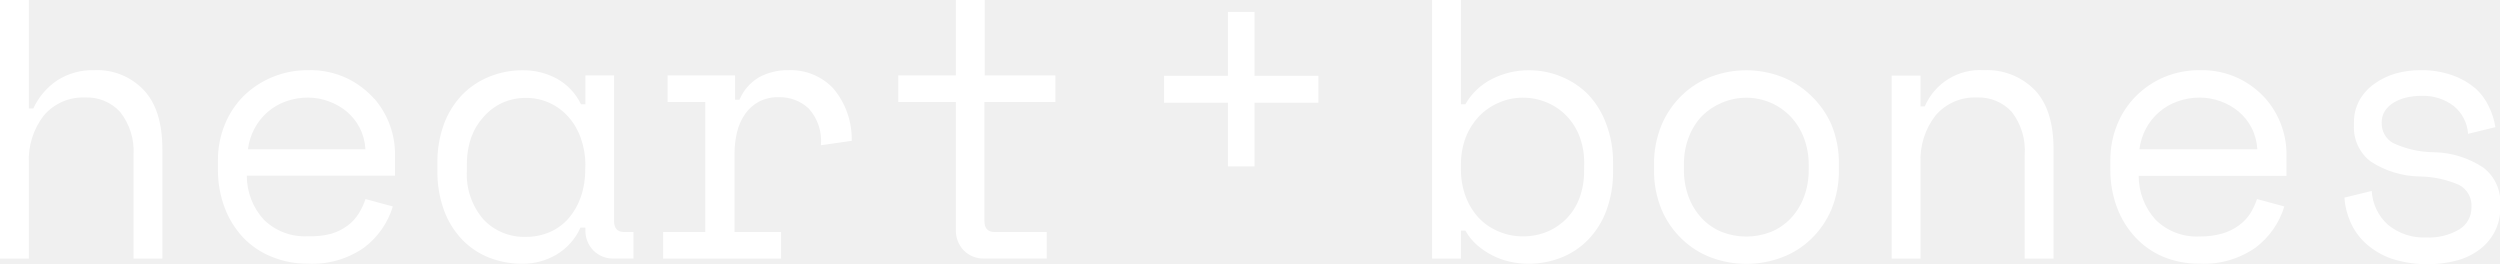
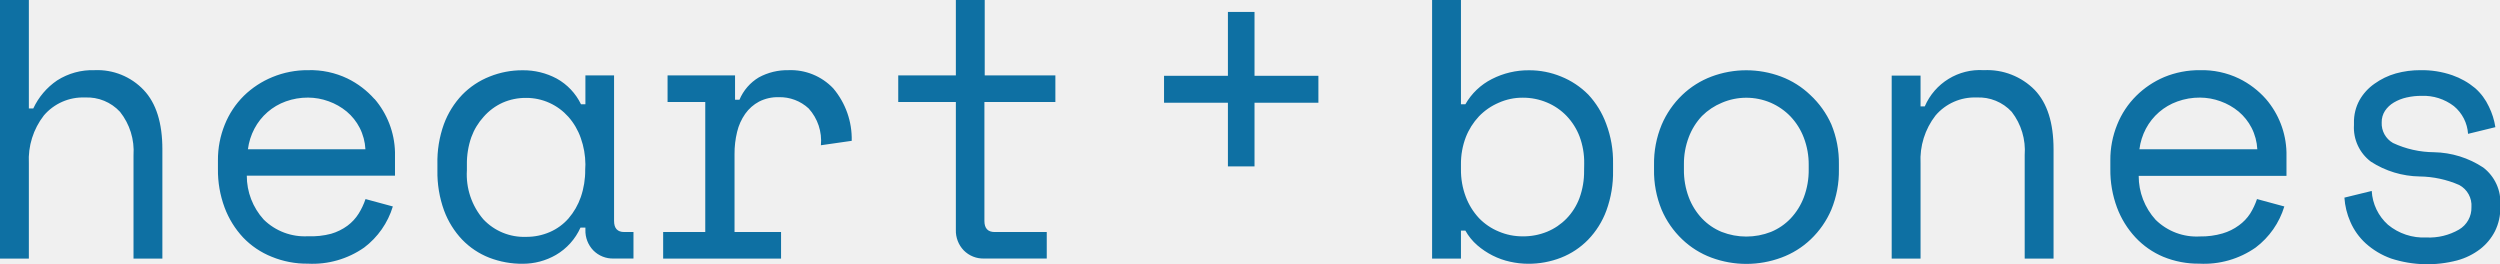
<svg xmlns="http://www.w3.org/2000/svg" width="180" height="19" viewBox="0 0 243.42 25.69">
-   <path fill="#fff" d="M9.21 6.83a6.38 6.38 0 0 0-3.65 1 6.72 6.72 0 0 0-2.32 2.73h-.43V0H0v25.18h2.81V15.9a7 7 0 0 1 1.46-4.66 5 5 0 0 1 4-1.75 4.36 4.36 0 0 1 3.42 1.4A6.13 6.13 0 0 1 13 15.11v10.07h2.81V14.53q0-3.85-1.82-5.77a6.21 6.21 0 0 0-4.78-1.93zm27.25 2.81a8.46 8.46 0 0 0-2.63-2A8.32 8.32 0 0 0 30 6.83a8.94 8.94 0 0 0-3.47.67 8.69 8.69 0 0 0-2.79 1.83 8.29 8.29 0 0 0-1.85 2.79 9.08 9.08 0 0 0-.67 3.49v.86a10.38 10.38 0 0 0 .65 3.74 8.77 8.77 0 0 0 1.8 2.91A7.89 7.89 0 0 0 26.46 25a9 9 0 0 0 3.51.67 8.77 8.77 0 0 0 5.49-1.57 7.88 7.88 0 0 0 2.79-4l-2.66-.72a6.7 6.7 0 0 1-.67 1.42 4.32 4.32 0 0 1-1.08 1.17 5.1 5.1 0 0 1-1.6.79A7.47 7.47 0 0 1 30 23a5.69 5.69 0 0 1-4.32-1.62 6.33 6.33 0 0 1-1.65-4.28h14.43v-2.3a8.27 8.27 0 0 0-2-5.18zm-12.32 4.89a5.88 5.88 0 0 1 .63-2 5.59 5.59 0 0 1 3.06-2.66A6.34 6.34 0 0 1 30 9.5a5.92 5.92 0 0 1 2 .36 5.84 5.84 0 0 1 1.76 1 5.11 5.11 0 0 1 1.26 1.58 5.17 5.17 0 0 1 .56 2.09zm35.65 6.98V7.34H57v2.81h-.43a5.68 5.68 0 0 0-2.36-2.5 6.86 6.86 0 0 0-3.33-.81 8.46 8.46 0 0 0-3.2.61A7.64 7.64 0 0 0 45 9.23a8.31 8.31 0 0 0-1.78 2.86 10.79 10.79 0 0 0-.63 3.91v.58a10.9 10.9 0 0 0 .65 3.92A8.31 8.31 0 0 0 45 23.33a7.42 7.42 0 0 0 2.64 1.76 8.88 8.88 0 0 0 3.27.59 6.46 6.46 0 0 0 3.22-.86 5.85 5.85 0 0 0 2.39-2.66H57v.22a2.76 2.76 0 0 0 .77 2 2.67 2.67 0 0 0 2 .79h1.91v-2.58h-.9q-.99 0-.99-1.08zm-2.81-5a7.89 7.89 0 0 1-.43 2.68 6.36 6.36 0 0 1-1.19 2.07 5.13 5.13 0 0 1-1.82 1.33 5.7 5.7 0 0 1-2.32.47 5.43 5.43 0 0 1-4.16-1.71 6.7 6.7 0 0 1-1.6-4.77V16a7.79 7.79 0 0 1 .43-2.64 6 6 0 0 1 1.21-2A5.47 5.47 0 0 1 48.93 10a5.57 5.57 0 0 1 2.3-.47 5.43 5.43 0 0 1 2.28.49 5.53 5.53 0 0 1 1.83 1.35 6.19 6.19 0 0 1 1.21 2.07A7.79 7.79 0 0 1 57 16zm19.79-9.68a5.81 5.81 0 0 0-2.88.7A4.61 4.61 0 0 0 72 9.71h-.43V7.34H65v2.59h3.67v12.66h-4.1v2.59h11.48v-2.59h-4.53V15a8.88 8.88 0 0 1 .25-2.16 5.16 5.16 0 0 1 .79-1.76 3.89 3.89 0 0 1 1.35-1.19 4 4 0 0 1 1.92-.43 4.13 4.13 0 0 1 2.91 1.1 4.68 4.68 0 0 1 1.19 3.58l3-.43a7.63 7.63 0 0 0-1.8-5.11 5.7 5.7 0 0 0-4.36-1.77zM95.88 0h-2.81v7.34h-5.61v2.59h5.61v12.45a2.76 2.76 0 0 0 .77 2 2.67 2.67 0 0 0 2 .79h6.08v-2.58h-5.07q-1 0-1-1.08V9.93h6.91V7.34h-6.88zm58.77 9.21A7.86 7.86 0 0 0 152 7.45a8.11 8.11 0 0 0-3.13-.61 7.79 7.79 0 0 0-3.6.85 6.18 6.18 0 0 0-2.59 2.46h-.43V0h-2.81v25.18h2.81v-2.73h.43a5.33 5.33 0 0 0 1.15 1.42 7.4 7.4 0 0 0 1.49 1 7.1 7.1 0 0 0 1.71.61 8.2 8.2 0 0 0 1.76.2 8.69 8.69 0 0 0 3.2-.59 7.53 7.53 0 0 0 2.64-1.75 8.13 8.13 0 0 0 1.78-2.84 10.81 10.81 0 0 0 .65-3.89v-.71a10.45 10.45 0 0 0-.67-3.85 8.39 8.39 0 0 0-1.74-2.84zm-.41 7.41a7.48 7.48 0 0 1-.45 2.66 5.75 5.75 0 0 1-1.26 2 5.64 5.64 0 0 1-1.89 1.28 6.1 6.1 0 0 1-2.37.45 5.82 5.82 0 0 1-2.34-.47 5.64 5.64 0 0 1-1.93-1.31 6.32 6.32 0 0 1-1.28-2.07 7.35 7.35 0 0 1-.47-2.68V16a7.26 7.26 0 0 1 .47-2.64 6.33 6.33 0 0 1 1.28-2.03 5.86 5.86 0 0 1 1.93-1.33 5.64 5.64 0 0 1 2.34-.49 6 6 0 0 1 2.36.47 5.7 5.7 0 0 1 1.91 1.31 6 6 0 0 1 1.26 2 7.23 7.23 0 0 1 .45 2.61zm22.03-7.37a8.39 8.39 0 0 0-2.86-1.8 9.66 9.66 0 0 0-6.76 0 8.4 8.4 0 0 0-2.86 1.8 8.76 8.76 0 0 0-2 2.9 9.76 9.76 0 0 0-.74 3.9v.43a9.85 9.85 0 0 0 .74 3.94 8.67 8.67 0 0 0 2 2.88 8.31 8.31 0 0 0 2.84 1.78 9.79 9.79 0 0 0 6.82 0 8.29 8.29 0 0 0 2.86-1.78 8.7 8.7 0 0 0 2-2.88 9.87 9.87 0 0 0 .74-3.94V16a9.78 9.78 0 0 0-.74-3.9 8.76 8.76 0 0 0-2.04-2.85zm-.16 7.23a7.46 7.46 0 0 1-.47 2.72 6.21 6.21 0 0 1-1.29 2.07 5.58 5.58 0 0 1-1.92 1.31 6.58 6.58 0 0 1-4.79 0 5.56 5.56 0 0 1-1.92-1.31 6.18 6.18 0 0 1-1.29-2.07 7.44 7.44 0 0 1-.47-2.72V16a7.24 7.24 0 0 1 .47-2.64 6.18 6.18 0 0 1 1.29-2.07 6 6 0 0 1 1.94-1.29 6.05 6.05 0 0 1 4.75 0 6 6 0 0 1 1.94 1.35 6.21 6.21 0 0 1 1.29 2.07 7.26 7.26 0 0 1 .47 2.64zm17.06-9.65a5.85 5.85 0 0 0-5.76 3.53H187v-3h-2.81v17.82H187V15.9a7 7 0 0 1 1.46-4.66 5 5 0 0 1 4-1.75 4.36 4.36 0 0 1 3.42 1.4 6.13 6.13 0 0 1 1.26 4.21v10.08h2.81V14.53q0-3.85-1.83-5.77a6.49 6.49 0 0 0-4.95-1.93zm27.46 2.81a8.46 8.46 0 0 0-2.63-2 8.32 8.32 0 0 0-3.8-.81 8.94 8.94 0 0 0-3.47.67A8.69 8.69 0 0 0 208 9.33a8.29 8.29 0 0 0-1.85 2.79 9.08 9.08 0 0 0-.67 3.49v.86a10.38 10.38 0 0 0 .65 3.74 8.77 8.77 0 0 0 1.8 2.91 7.89 7.89 0 0 0 2.7 1.88 9 9 0 0 0 3.51.67 8.77 8.77 0 0 0 5.49-1.57 7.88 7.88 0 0 0 2.79-4l-2.66-.72a6.7 6.7 0 0 1-.67 1.42 4.32 4.32 0 0 1-1.09 1.14 5.1 5.1 0 0 1-1.6.79 7.47 7.47 0 0 1-2.19.29 5.69 5.69 0 0 1-4.32-1.62 6.33 6.33 0 0 1-1.65-4.28h14.39v-2.3a8.27 8.27 0 0 0-2-5.18zm-12.32 4.89a5.88 5.88 0 0 1 .63-2A5.59 5.59 0 0 1 212 9.88a6.34 6.34 0 0 1 2.21-.38 5.92 5.92 0 0 1 2 .36 5.84 5.84 0 0 1 1.76 1 5.11 5.11 0 0 1 1.26 1.58 5.17 5.17 0 0 1 .56 2.09zm33.48 1.78a9 9 0 0 0-4.79-1.49 9.59 9.59 0 0 1-4-.9 2.19 2.19 0 0 1-1.1-2 2 2 0 0 1 .32-1.13 2.67 2.67 0 0 1 .86-.81 4.25 4.25 0 0 1 1.24-.49 6.43 6.43 0 0 1 1.46-.16 4.87 4.87 0 0 1 3.15 1 3.82 3.82 0 0 1 1.38 2.7l2.66-.65a6.86 6.86 0 0 0-.63-2 5.47 5.47 0 0 0-1.34-1.8 7.15 7.15 0 0 0-2.23-1.26 9 9 0 0 0-3.09-.49 8.85 8.85 0 0 0-2.41.32 6.7 6.7 0 0 0-2.07 1 4.9 4.9 0 0 0-1.46 1.6 4.42 4.42 0 0 0-.54 2.21v.22a4.15 4.15 0 0 0 1.65 3.56 9 9 0 0 0 4.75 1.44 9.92 9.92 0 0 1 3.85.83 2.26 2.26 0 0 1 1.19 2.16 2.45 2.45 0 0 1-1.21 2.18 5.81 5.81 0 0 1-3.18.77 5.44 5.44 0 0 1-3.74-1.24 4.77 4.77 0 0 1-1.58-3.29l-2.66.65a7 7 0 0 0 .58 2.36 6.14 6.14 0 0 0 1.49 2.09 7.41 7.41 0 0 0 2.48 1.48 11.42 11.42 0 0 0 6.44.18 6.46 6.46 0 0 0 2.23-1.1 5.17 5.17 0 0 0 1.44-1.74 5 5 0 0 0 .52-2.32v-.22a4.26 4.26 0 0 0-1.66-3.66zM113.34 7.38h6.22V1.16h2.59v6.22h6.22V10h-6.22v6.2h-2.59V10h-6.22z" />
+   <path fill="#0E70A3" d="M9.21 6.83a6.38 6.38 0 0 0-3.65 1 6.72 6.72 0 0 0-2.32 2.73h-.43V0H0v25.18h2.81V15.9a7 7 0 0 1 1.46-4.66 5 5 0 0 1 4-1.75 4.36 4.36 0 0 1 3.42 1.4A6.13 6.13 0 0 1 13 15.11v10.07h2.81V14.53q0-3.85-1.82-5.77a6.21 6.21 0 0 0-4.78-1.93zm27.25 2.81a8.46 8.46 0 0 0-2.63-2A8.32 8.32 0 0 0 30 6.83a8.94 8.94 0 0 0-3.47.67 8.69 8.69 0 0 0-2.79 1.83 8.29 8.29 0 0 0-1.85 2.79 9.08 9.08 0 0 0-.67 3.49v.86a10.38 10.38 0 0 0 .65 3.74 8.77 8.77 0 0 0 1.8 2.91A7.89 7.89 0 0 0 26.46 25a9 9 0 0 0 3.51.67 8.77 8.77 0 0 0 5.49-1.57 7.88 7.88 0 0 0 2.79-4l-2.66-.72a6.7 6.7 0 0 1-.67 1.42 4.32 4.32 0 0 1-1.08 1.17 5.1 5.1 0 0 1-1.6.79A7.47 7.47 0 0 1 30 23a5.69 5.69 0 0 1-4.32-1.62 6.33 6.33 0 0 1-1.65-4.28h14.43v-2.3a8.27 8.27 0 0 0-2-5.18zm-12.32 4.89a5.88 5.88 0 0 1 .63-2 5.59 5.59 0 0 1 3.06-2.66A6.34 6.34 0 0 1 30 9.5a5.92 5.92 0 0 1 2 .36 5.84 5.84 0 0 1 1.76 1 5.11 5.11 0 0 1 1.26 1.58 5.17 5.17 0 0 1 .56 2.09zm35.65 6.98V7.34H57v2.81h-.43a5.68 5.68 0 0 0-2.36-2.5 6.86 6.86 0 0 0-3.33-.81 8.46 8.46 0 0 0-3.2.61A7.64 7.64 0 0 0 45 9.23a8.31 8.31 0 0 0-1.78 2.86 10.79 10.79 0 0 0-.63 3.91v.58a10.9 10.9 0 0 0 .65 3.92A8.31 8.31 0 0 0 45 23.33a7.42 7.42 0 0 0 2.64 1.76 8.88 8.88 0 0 0 3.27.59 6.46 6.46 0 0 0 3.22-.86 5.85 5.85 0 0 0 2.39-2.66H57v.22a2.76 2.76 0 0 0 .77 2 2.67 2.67 0 0 0 2 .79h1.91v-2.58h-.9q-.99 0-.99-1.08zm-2.81-5a7.89 7.89 0 0 1-.43 2.68 6.36 6.36 0 0 1-1.19 2.07 5.13 5.13 0 0 1-1.82 1.33 5.7 5.7 0 0 1-2.32.47 5.43 5.43 0 0 1-4.16-1.71 6.7 6.7 0 0 1-1.6-4.77V16a7.79 7.79 0 0 1 .43-2.64 6 6 0 0 1 1.21-2A5.47 5.47 0 0 1 48.93 10a5.57 5.57 0 0 1 2.3-.47 5.43 5.43 0 0 1 2.28.49 5.53 5.53 0 0 1 1.83 1.35 6.19 6.19 0 0 1 1.21 2.07A7.79 7.79 0 0 1 57 16zm19.79-9.68a5.81 5.81 0 0 0-2.88.7A4.61 4.61 0 0 0 72 9.71h-.43V7.34H65v2.59h3.67v12.66h-4.1v2.59h11.48v-2.59h-4.53V15a8.88 8.88 0 0 1 .25-2.16 5.16 5.16 0 0 1 .79-1.76 3.89 3.89 0 0 1 1.35-1.19 4 4 0 0 1 1.92-.43 4.13 4.13 0 0 1 2.91 1.1 4.68 4.68 0 0 1 1.19 3.58l3-.43a7.63 7.63 0 0 0-1.8-5.11 5.7 5.7 0 0 0-4.36-1.77zM95.88 0h-2.81v7.34h-5.61v2.59h5.61v12.45a2.76 2.76 0 0 0 .77 2 2.67 2.67 0 0 0 2 .79h6.08v-2.58h-5.07q-1 0-1-1.08V9.93h6.91V7.34h-6.88zm58.77 9.21A7.86 7.86 0 0 0 152 7.45a8.11 8.11 0 0 0-3.13-.61 7.79 7.79 0 0 0-3.6.85 6.18 6.18 0 0 0-2.59 2.46h-.43V0h-2.81v25.18h2.81v-2.73h.43a5.33 5.33 0 0 0 1.15 1.42 7.4 7.4 0 0 0 1.49 1 7.1 7.1 0 0 0 1.71.61 8.2 8.2 0 0 0 1.76.2 8.69 8.69 0 0 0 3.2-.59 7.53 7.53 0 0 0 2.64-1.75 8.13 8.13 0 0 0 1.78-2.84 10.81 10.81 0 0 0 .65-3.89v-.71a10.45 10.45 0 0 0-.67-3.85 8.39 8.39 0 0 0-1.74-2.84zm-.41 7.41a7.48 7.48 0 0 1-.45 2.66 5.75 5.75 0 0 1-1.26 2 5.64 5.64 0 0 1-1.89 1.28 6.1 6.1 0 0 1-2.37.45 5.82 5.82 0 0 1-2.34-.47 5.64 5.64 0 0 1-1.93-1.31 6.32 6.32 0 0 1-1.28-2.07 7.35 7.35 0 0 1-.47-2.68V16a7.26 7.26 0 0 1 .47-2.64 6.33 6.33 0 0 1 1.28-2.03 5.86 5.86 0 0 1 1.93-1.33 5.64 5.64 0 0 1 2.34-.49 6 6 0 0 1 2.36.47 5.7 5.7 0 0 1 1.91 1.31 6 6 0 0 1 1.26 2 7.23 7.23 0 0 1 .45 2.61zm22.03-7.37a8.39 8.39 0 0 0-2.86-1.8 9.66 9.66 0 0 0-6.76 0 8.4 8.4 0 0 0-2.86 1.8 8.76 8.76 0 0 0-2 2.9 9.76 9.76 0 0 0-.74 3.9v.43a9.85 9.85 0 0 0 .74 3.94 8.67 8.67 0 0 0 2 2.88 8.31 8.31 0 0 0 2.84 1.78 9.79 9.79 0 0 0 6.82 0 8.29 8.29 0 0 0 2.86-1.78 8.7 8.7 0 0 0 2-2.88 9.87 9.87 0 0 0 .74-3.94V16a9.78 9.78 0 0 0-.74-3.9 8.76 8.76 0 0 0-2.04-2.85zm-.16 7.23a7.46 7.46 0 0 1-.47 2.72 6.21 6.21 0 0 1-1.29 2.07 5.58 5.58 0 0 1-1.92 1.31 6.58 6.58 0 0 1-4.79 0 5.56 5.56 0 0 1-1.92-1.31 6.18 6.18 0 0 1-1.29-2.07 7.44 7.44 0 0 1-.47-2.72V16a7.24 7.24 0 0 1 .47-2.64 6.18 6.18 0 0 1 1.29-2.07 6 6 0 0 1 1.94-1.29 6.05 6.05 0 0 1 4.75 0 6 6 0 0 1 1.94 1.35 6.21 6.21 0 0 1 1.29 2.07 7.26 7.26 0 0 1 .47 2.64zm17.06-9.65a5.85 5.85 0 0 0-5.76 3.53H187v-3h-2.81v17.82H187V15.9a7 7 0 0 1 1.46-4.66 5 5 0 0 1 4-1.75 4.36 4.36 0 0 1 3.42 1.4 6.13 6.13 0 0 1 1.26 4.21v10.08h2.81V14.53q0-3.85-1.83-5.77a6.49 6.49 0 0 0-4.95-1.93zm27.46 2.81a8.46 8.46 0 0 0-2.63-2 8.32 8.32 0 0 0-3.8-.81 8.94 8.94 0 0 0-3.47.67A8.69 8.69 0 0 0 208 9.33a8.29 8.29 0 0 0-1.85 2.79 9.08 9.08 0 0 0-.67 3.49v.86a10.38 10.38 0 0 0 .65 3.74 8.77 8.77 0 0 0 1.8 2.91 7.89 7.89 0 0 0 2.7 1.88 9 9 0 0 0 3.51.67 8.77 8.77 0 0 0 5.49-1.57 7.88 7.88 0 0 0 2.79-4l-2.66-.72a6.7 6.7 0 0 1-.67 1.42 4.32 4.32 0 0 1-1.09 1.14 5.1 5.1 0 0 1-1.6.79 7.47 7.47 0 0 1-2.19.29 5.69 5.69 0 0 1-4.32-1.62 6.33 6.33 0 0 1-1.65-4.28h14.39v-2.3a8.27 8.27 0 0 0-2-5.18zm-12.32 4.89a5.88 5.88 0 0 1 .63-2A5.59 5.59 0 0 1 212 9.88a6.34 6.34 0 0 1 2.21-.38 5.92 5.92 0 0 1 2 .36 5.84 5.84 0 0 1 1.76 1 5.11 5.11 0 0 1 1.26 1.58 5.17 5.17 0 0 1 .56 2.09zm33.48 1.78a9 9 0 0 0-4.79-1.49 9.59 9.59 0 0 1-4-.9 2.19 2.19 0 0 1-1.1-2 2 2 0 0 1 .32-1.13 2.67 2.67 0 0 1 .86-.81 4.25 4.25 0 0 1 1.24-.49 6.43 6.43 0 0 1 1.46-.16 4.87 4.87 0 0 1 3.15 1 3.82 3.82 0 0 1 1.38 2.7l2.66-.65a6.86 6.86 0 0 0-.63-2 5.47 5.47 0 0 0-1.34-1.8 7.15 7.15 0 0 0-2.23-1.26 9 9 0 0 0-3.09-.49 8.85 8.85 0 0 0-2.41.32 6.7 6.7 0 0 0-2.07 1 4.9 4.9 0 0 0-1.46 1.6 4.42 4.42 0 0 0-.54 2.21v.22a4.15 4.15 0 0 0 1.65 3.56 9 9 0 0 0 4.75 1.44 9.92 9.92 0 0 1 3.85.83 2.26 2.26 0 0 1 1.19 2.16 2.45 2.45 0 0 1-1.21 2.18 5.81 5.81 0 0 1-3.18.77 5.44 5.44 0 0 1-3.74-1.24 4.77 4.77 0 0 1-1.58-3.29l-2.66.65a7 7 0 0 0 .58 2.36 6.14 6.14 0 0 0 1.49 2.09 7.41 7.41 0 0 0 2.48 1.48 11.42 11.42 0 0 0 6.44.18 6.46 6.46 0 0 0 2.23-1.1 5.17 5.17 0 0 0 1.44-1.74 5 5 0 0 0 .52-2.32v-.22a4.26 4.26 0 0 0-1.66-3.66zM113.34 7.38h6.22V1.16h2.59v6.22h6.22V10h-6.22v6.2h-2.59V10h-6.22z" />
</svg>
